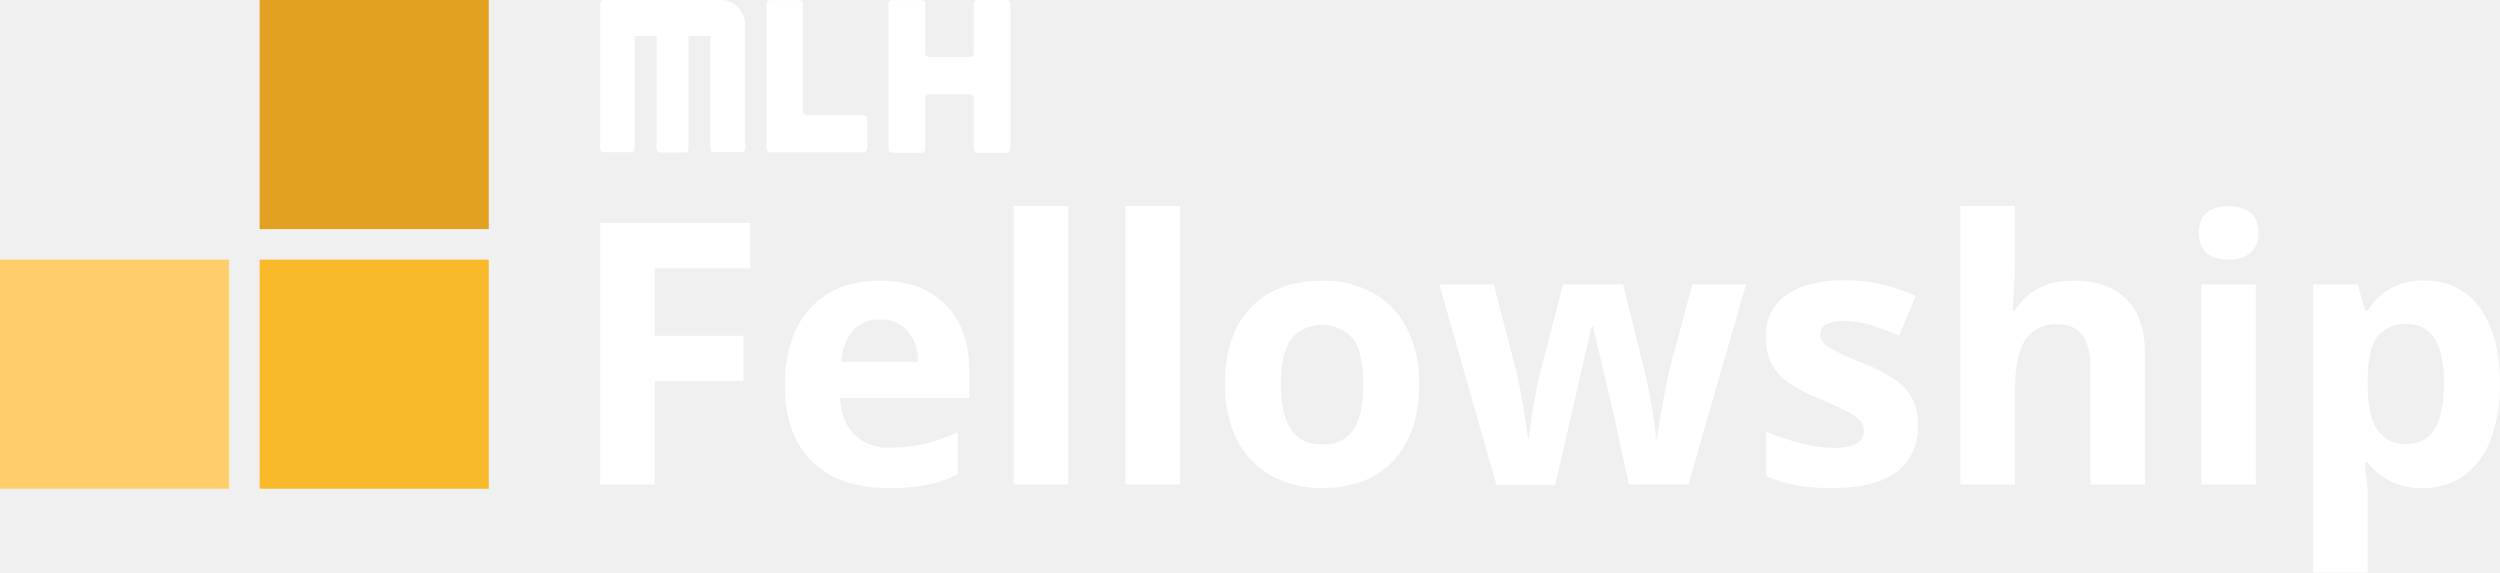
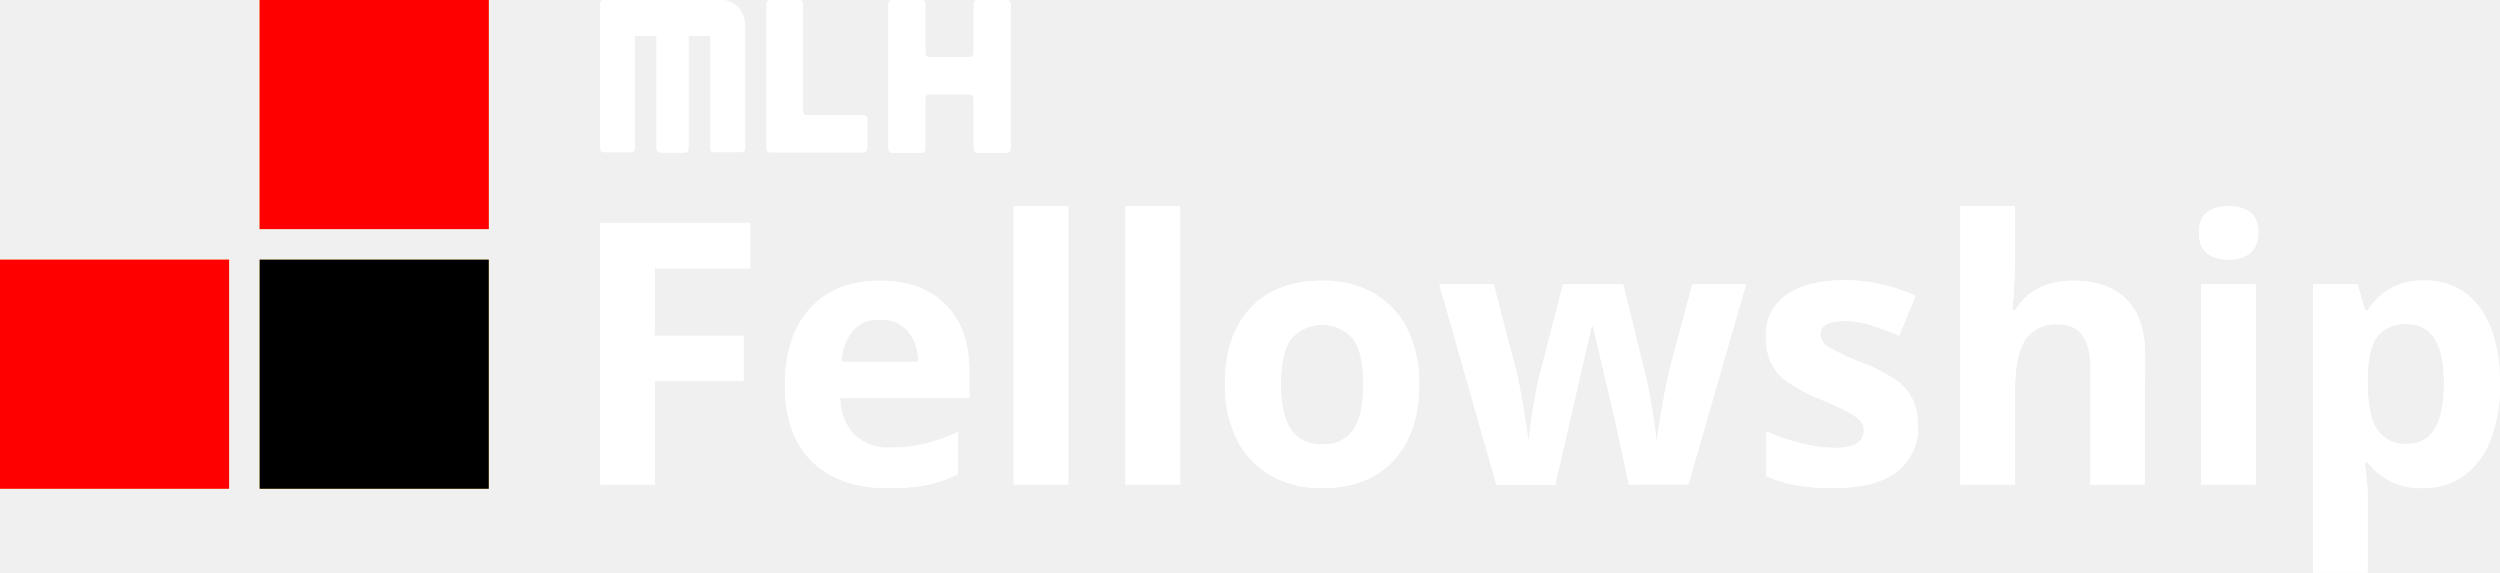
- <svg xmlns="http://www.w3.org/2000/svg" id="Layer_1" data-name="Layer 1" viewBox="0 0 378.01 86.58">
-   <defs>
-     <style>.cls-1,.cls-2{fill:#fff;}.cls-1{fill-rule:evenodd;}.cls-3{fill:#f8b92a;}.cls-4{fill:#ffcd69;}.cls-5{fill:#e2a120;}</style>
+ <svg xmlns="http://www.w3.org/2000/svg" id="Layer_1" data-name="Layer 1" viewBox="0 0 378.01 86.58" version="1.1">
+   <defs id="defs4">
+     <style id="style2">.cls-1,.cls-2{fill:#fff;}.cls-1{fill-rule:evenodd;}.cls-3{fill:#f8b92a;}.cls-4{fill:#ffcd69;}.cls-5{fill:#e2a120;}</style>
  </defs>
-   <g id="Layer_2" data-name="Layer 2">
-     <g id="Logo_Yellow_Alt" data-name="Logo Yellow Alt">
-       <g id="logo">
-         <g id="Wordmark">
-           <g id="Layer_2-2" data-name="Layer 2-2">
-             <g id="Layer_1-2" data-name="Layer 1-2">
-               <path class="cls-1" d="M112.35,2.3a4.27,4.27,0,0,0-.74-1.18,3.42,3.42,0,0,0-1.09-.8A3.66,3.66,0,0,0,109.18,0H91.34a.54.54,0,0,0-.43.17.59.59,0,0,0-.15.46V22.4c0,.42.18.61.56.61H95.4c.38,0,.56-.19.56-.61V5.45h3.32v17a.58.58,0,0,0,.55.61h3.75a.49.49,0,0,0,.38-.17.71.71,0,0,0,.15-.44v-17h3.31v17a.77.77,0,0,0,.14.44A.5.5,0,0,0,108,23h4.11a.58.58,0,0,0,.56-.6h0V3.76A3.87,3.87,0,0,0,112.35,2.3Z" transform="translate(0 0)" />
-               <path class="cls-1" d="M131,17.6a.48.48,0,0,0-.4-.17H122a.54.54,0,0,1-.42-.16.58.58,0,0,1-.18-.43V.65c0-.41-.2-.63-.6-.63h-4.3c-.4,0-.6.22-.6.63V22.4q0,.63.6.63h14.08a.49.49,0,0,0,.4-.18.66.66,0,0,0,.17-.45V18.06A.69.69,0,0,0,131,17.6Z" transform="translate(0 0)" />
-               <path class="cls-1" d="M152.62.2a.56.56,0,0,0-.42-.2h-4.39a.52.52,0,0,0-.41.18.59.59,0,0,0-.18.45V8a.6.6,0,0,1-.54.63h-6.19a.53.53,0,0,1-.58-.46V.65c0-.41-.2-.63-.6-.63h-4.37c-.4,0-.6.22-.6.63V22.46c0,.41.2.63.6.63h4.37c.4,0,.6-.22.6-.63V14.71a.75.75,0,0,1,.16-.29.63.63,0,0,1,.42-.16h6.15a.54.54,0,0,1,.42.16.67.67,0,0,1,.16.43v7.61a.67.67,0,0,0,.18.46.55.55,0,0,0,.42.17h4.38a.55.55,0,0,0,.42-.17.61.61,0,0,0,.18-.46V.65A.67.67,0,0,0,152.62.2Z" transform="translate(0 0)" />
-             </g>
-           </g>
-           <path class="cls-2" d="M99,73.26H90.76V33.7h22.67v6.87H99v10.2h13.42v6.85H99Z" transform="translate(0 0)" />
-           <path class="cls-2" d="M134.22,73.8q-7.31,0-11.42-4t-4.12-11.42q0-7.6,3.81-11.76T133,42.44q6.42,0,10,3.65t3.57,10.1v4H127.05a8,8,0,0,0,2.08,5.5,7.38,7.38,0,0,0,5.47,2,22.51,22.51,0,0,0,5.17-.57,25.62,25.62,0,0,0,5.08-1.81V71.7a19.49,19.49,0,0,1-4.62,1.61A29.56,29.56,0,0,1,134.22,73.8Zm-1.17-25.49A5.21,5.21,0,0,0,128.94,50a7.66,7.66,0,0,0-1.7,4.72h11.58a6.83,6.83,0,0,0-1.6-4.72A5.41,5.41,0,0,0,133.05,48.31Z" transform="translate(0 0)" />
-           <path class="cls-2" d="M161.52,73.26h-8.25V31.15h8.25Z" transform="translate(0 0)" />
-           <path class="cls-2" d="M178.44,73.26h-8.26V31.15h8.26Z" transform="translate(0 0)" />
-           <path class="cls-2" d="M214.59,58.08q0,7.39-3.89,11.56T199.85,73.8a15.18,15.18,0,0,1-7.69-1.9A12.81,12.81,0,0,1,187,66.42a18.35,18.35,0,0,1-1.78-8.34q0-7.41,3.87-11.53T200,42.44a15.37,15.37,0,0,1,7.68,1.89,12.69,12.69,0,0,1,5.12,5.44A18.36,18.36,0,0,1,214.59,58.08Zm-20.91,0q0,4.5,1.47,6.79a5.25,5.25,0,0,0,4.8,2.3,5.18,5.18,0,0,0,4.75-2.28q1.45-2.3,1.45-6.81c0-3-.49-5.25-1.46-6.74a6.22,6.22,0,0,0-8.76-.79,5.9,5.9,0,0,0-.79.79C194.16,52.82,193.68,55.07,193.68,58.08Z" transform="translate(0 0)" />
-           <path class="cls-2" d="M246.29,73.26,244,62.68l-3.14-13.37h-.19l-5.52,24h-8.88L217.63,43h8.22l3.49,13.39q.84,3.6,1.71,9.93h.16a55.06,55.06,0,0,1,.95-6.52l.43-2.3L236.33,43h9.09L249,57.51c.08.4.19,1,.34,1.76s.31,1.6.45,2.48.27,1.73.39,2.57a19.07,19.07,0,0,1,.2,2h.17c.16-1.29.45-3.08.86-5.34s.72-3.79.9-4.59L255.89,43H264l-8.71,30.25Z" transform="translate(0 0)" />
-           <path class="cls-2" d="M290,64.28a8.35,8.35,0,0,1-3.23,7.09q-3.24,2.43-9.67,2.43a30.33,30.33,0,0,1-5.63-.44,21.15,21.15,0,0,1-4.4-1.36V65.23A29.58,29.58,0,0,0,272.25,67a20.77,20.77,0,0,0,5.08.73q4.49,0,4.49-2.6a2.11,2.11,0,0,0-.6-1.58,8.11,8.11,0,0,0-2.05-1.38q-1.47-.78-3.9-1.8a24.92,24.92,0,0,1-5.13-2.71,7.73,7.73,0,0,1-2.38-2.85,9.3,9.3,0,0,1-.74-4,7.17,7.17,0,0,1,3.12-6.24c2.09-1.47,5.05-2.2,8.86-2.2a25.23,25.23,0,0,1,10.64,2.38l-2.49,6c-1.39-.6-2.81-1.13-4.25-1.59a13.22,13.22,0,0,0-4-.63c-2.44,0-3.65.66-3.65,2a2.33,2.33,0,0,0,1.17,1.92,32.72,32.72,0,0,0,5.16,2.41,24.08,24.08,0,0,1,5.19,2.68,8,8,0,0,1,2.44,2.87A8.89,8.89,0,0,1,290,64.28Z" transform="translate(0 0)" />
-           <path class="cls-2" d="M324.33,73.26h-8.25V55.59c0-4.37-1.62-6.56-4.87-6.55a5.55,5.55,0,0,0-5,2.36q-1.54,2.35-1.54,7.63V73.26h-8.25V31.15h8.25v8.58c0,.67-.06,2.24-.19,4.71l-.19,2.44h.43q2.76-4.44,8.77-4.44c3.56,0,6.25,1,8.09,2.87s2.76,4.65,2.76,8.22Z" transform="translate(0 0)" />
-           <path class="cls-2" d="M332.48,35.19q0-4,4.49-4t4.5,4a3.94,3.94,0,0,1-1.13,3A4.75,4.75,0,0,1,337,39.24C334,39.24,332.49,37.89,332.48,35.19Zm8.61,38.07h-8.26V43h8.26Z" transform="translate(0 0)" />
-           <path class="cls-2" d="M366.36,73.8A10,10,0,0,1,358,69.93h-.43c.29,2.53.43,4,.43,4.39V86.58h-8.25V43h6.71l1.16,3.92H358a9.56,9.56,0,0,1,8.58-4.49A9.83,9.83,0,0,1,375,46.58q3,4.14,3,11.5a22.81,22.81,0,0,1-1.42,8.42,11.85,11.85,0,0,1-4.05,5.44A10.38,10.38,0,0,1,366.36,73.8ZM363.93,49a5.24,5.24,0,0,0-4.47,1.88c-.94,1.26-1.42,3.33-1.46,6.21V58q0,4.86,1.45,7A5.15,5.15,0,0,0,364,67.12q5.53,0,5.54-9.15c0-3-.45-5.21-1.36-6.7A4.68,4.68,0,0,0,363.93,49Z" transform="translate(0 0)" />
-         </g>
-         <g id="Icon">
-           <rect class="cls-3" x="39.26" y="39.26" width="34.64" height="34.64" />
-           <rect class="cls-4" y="39.26" width="34.64" height="34.64" />
-           <rect class="cls-5" x="39.26" width="34.64" height="34.64" />
+   <g id="logo">
+     <g id="Wordmark">
+       <g id="Layer_2-2" data-name="Layer 2-2">
+         <g id="Layer_1-2" data-name="Layer 1-2">
+           <path class="cls-1" d="M 112.35,2.3 A 4.27,4.27 0 0 0 111.61,1.12 3.42,3.42 0 0 0 110.52,0.32 3.66,3.66 0 0 0 109.18,0 H 91.34 A 0.54,0.54 0 0 0 90.91,0.17 0.59,0.59 0 0 0 90.76,0.63 V 22.4 c 0,0.42 0.18,0.61 0.56,0.61 h 4.08 c 0.38,0 0.56,-0.19 0.56,-0.61 V 5.45 h 3.32 v 17 a 0.58,0.58 0 0 0 0.55,0.61 h 3.75 a 0.49,0.49 0 0 0 0.38,-0.17 0.71,0.71 0 0 0 0.15,-0.44 v -17 h 3.31 v 17 a 0.77,0.77 0 0 0 0.14,0.44 A 0.5,0.5 0 0 0 108,23 h 4.11 a 0.58,0.58 0 0 0 0.56,-0.6 v 0 V 3.76 A 3.87,3.87 0 0 0 112.35,2.3 Z" id="path6" />
+           <path class="cls-1" d="m 131,17.6 a 0.48,0.48 0 0 0 -0.4,-0.17 H 122 a 0.54,0.54 0 0 1 -0.42,-0.16 0.58,0.58 0 0 1 -0.18,-0.43 V 0.65 c 0,-0.41 -0.2,-0.63 -0.6,-0.63 h -4.3 c -0.4,0 -0.6,0.22 -0.6,0.63 V 22.4 q 0,0.63 0.6,0.63 h 14.08 a 0.49,0.49 0 0 0 0.4,-0.18 0.66,0.66 0 0 0 0.17,-0.45 V 18.06 A 0.69,0.69 0 0 0 131,17.6 Z" id="path8" />
+           <path class="cls-1" d="M 152.62,0.2 A 0.56,0.56 0 0 0 152.2,0 h -4.39 a 0.52,0.52 0 0 0 -0.41,0.18 0.59,0.59 0 0 0 -0.18,0.45 V 8 a 0.6,0.6 0 0 1 -0.54,0.63 h -6.19 A 0.53,0.53 0 0 1 139.91,8.17 V 0.65 c 0,-0.41 -0.2,-0.63 -0.6,-0.63 h -4.37 c -0.4,0 -0.6,0.22 -0.6,0.63 v 21.81 c 0,0.41 0.2,0.63 0.6,0.63 h 4.37 c 0.4,0 0.6,-0.22 0.6,-0.63 v -7.75 a 0.75,0.75 0 0 1 0.16,-0.29 0.63,0.63 0 0 1 0.42,-0.16 h 6.15 a 0.54,0.54 0 0 1 0.42,0.16 0.67,0.67 0 0 1 0.16,0.43 v 7.61 a 0.67,0.67 0 0 0 0.18,0.46 0.55,0.55 0 0 0 0.42,0.17 h 4.38 a 0.55,0.55 0 0 0 0.42,-0.17 0.61,0.61 0 0 0 0.18,-0.46 V 0.65 A 0.67,0.67 0 0 0 152.62,0.2 Z" id="path10" />
        </g>
      </g>
+       <path class="cls-2" d="M 99,73.26 H 90.76 V 33.7 h 22.67 v 6.87 H 99 v 10.2 h 13.42 v 6.85 H 99 Z" id="path14" />
+       <path class="cls-2" d="m 134.22,73.8 q -7.31,0 -11.42,-4 -4.11,-4 -4.12,-11.42 0,-7.6 3.81,-11.76 3.81,-4.16 10.51,-4.18 6.42,0 10,3.65 3.58,3.65 3.57,10.1 v 4 h -19.52 a 8,8 0 0 0 2.08,5.5 7.38,7.38 0 0 0 5.47,2 22.51,22.51 0 0 0 5.17,-0.57 25.62,25.62 0 0 0 5.08,-1.81 v 6.39 a 19.49,19.49 0 0 1 -4.62,1.61 29.56,29.56 0 0 1 -6.01,0.49 z m -1.17,-25.49 a 5.21,5.21 0 0 0 -4.11,1.69 7.66,7.66 0 0 0 -1.7,4.72 h 11.58 a 6.83,6.83 0 0 0 -1.6,-4.72 5.41,5.41 0 0 0 -4.17,-1.69 z" id="path16" />
+       <path class="cls-2" d="m 161.52,73.26 h -8.25 V 31.15 h 8.25 z" id="path18" />
+       <path class="cls-2" d="m 178.44,73.26 h -8.26 V 31.15 h 8.26 z" id="path20" />
+       <path class="cls-2" d="m 214.59,58.08 q 0,7.39 -3.89,11.56 -3.89,4.17 -10.85,4.16 a 15.18,15.18 0 0 1 -7.69,-1.9 12.81,12.81 0 0 1 -5.16,-5.48 18.35,18.35 0 0 1 -1.78,-8.34 q 0,-7.41 3.87,-11.53 3.87,-4.12 10.91,-4.11 a 15.37,15.37 0 0 1 7.68,1.89 12.69,12.69 0 0 1 5.12,5.44 18.36,18.36 0 0 1 1.79,8.31 z m -20.91,0 q 0,4.5 1.47,6.79 a 5.25,5.25 0 0 0 4.8,2.3 5.18,5.18 0 0 0 4.75,-2.28 q 1.45,-2.3 1.45,-6.81 c 0,-3 -0.49,-5.25 -1.46,-6.74 a 6.22,6.22 0 0 0 -8.76,-0.79 5.9,5.9 0 0 0 -0.79,0.79 c -0.98,1.48 -1.46,3.73 -1.46,6.74 z" id="path22" />
+       <path class="cls-2" d="M 246.29,73.26 244,62.68 240.86,49.31 h -0.19 l -5.52,24 h -8.88 L 217.63,43 h 8.22 l 3.49,13.39 q 0.84,3.6 1.71,9.93 h 0.16 a 55.06,55.06 0 0 1 0.95,-6.52 l 0.43,-2.3 3.74,-14.5 h 9.09 L 249,57.51 c 0.08,0.4 0.19,1 0.34,1.76 0.15,0.76 0.31,1.6 0.45,2.48 0.14,0.88 0.27,1.73 0.39,2.57 a 19.07,19.07 0 0 1 0.2,2 h 0.17 c 0.16,-1.29 0.45,-3.08 0.86,-5.34 0.41,-2.26 0.72,-3.79 0.9,-4.59 L 255.89,43 H 264 l -8.71,30.25 z" id="path24" />
+       <path class="cls-2" d="m 290,64.28 a 8.35,8.35 0 0 1 -3.23,7.09 q -3.24,2.43 -9.67,2.43 a 30.33,30.33 0 0 1 -5.63,-0.44 21.15,21.15 0 0 1 -4.4,-1.36 v -6.77 a 29.58,29.58 0 0 0 5.18,1.77 20.77,20.77 0 0 0 5.08,0.73 q 4.49,0 4.49,-2.6 a 2.11,2.11 0 0 0 -0.6,-1.58 8.11,8.11 0 0 0 -2.05,-1.38 q -1.47,-0.78 -3.9,-1.8 a 24.92,24.92 0 0 1 -5.13,-2.71 7.73,7.73 0 0 1 -2.38,-2.85 9.3,9.3 0 0 1 -0.74,-4 7.17,7.17 0 0 1 3.12,-6.24 c 2.09,-1.47 5.05,-2.2 8.86,-2.2 a 25.23,25.23 0 0 1 10.64,2.38 l -2.49,6 c -1.39,-0.6 -2.81,-1.13 -4.25,-1.59 a 13.22,13.22 0 0 0 -4,-0.63 c -2.44,0 -3.65,0.66 -3.65,2 a 2.33,2.33 0 0 0 1.17,1.92 32.72,32.72 0 0 0 5.16,2.41 24.08,24.08 0 0 1 5.19,2.68 8,8 0 0 1 2.44,2.87 8.89,8.89 0 0 1 0.79,3.87 z" id="path26" />
+       <path class="cls-2" d="m 324.33,73.26 h -8.25 V 55.59 c 0,-4.37 -1.62,-6.56 -4.87,-6.55 a 5.55,5.55 0 0 0 -5,2.36 q -1.54,2.35 -1.54,7.63 v 14.23 h -8.25 V 31.15 h 8.25 v 8.58 c 0,0.67 -0.06,2.24 -0.19,4.71 l -0.19,2.44 h 0.43 q 2.76,-4.44 8.77,-4.44 c 3.56,0 6.25,1 8.09,2.87 1.84,1.87 2.76,4.65 2.76,8.22 z" id="path28" />
+       <path class="cls-2" d="m 332.48,35.19 q 0,-4 4.49,-4 4.49,0 4.5,4 a 3.94,3.94 0 0 1 -1.13,3 4.75,4.75 0 0 1 -3.34,1.05 c -3,0 -4.51,-1.35 -4.52,-4.05 z m 8.61,38.07 h -8.26 V 43 h 8.26 z" id="path30" />
+       <path class="cls-2" d="M 366.36,73.8 A 10,10 0 0 1 358,69.93 h -0.43 c 0.29,2.53 0.43,4 0.43,4.39 v 12.26 h -8.25 V 43 h 6.71 l 1.16,3.92 H 358 a 9.56,9.56 0 0 1 8.58,-4.49 9.83,9.83 0 0 1 8.42,4.15 q 3,4.14 3,11.5 a 22.81,22.81 0 0 1 -1.42,8.42 11.85,11.85 0 0 1 -4.05,5.44 10.38,10.38 0 0 1 -6.17,1.86 z M 363.93,49 a 5.24,5.24 0 0 0 -4.47,1.88 c -0.94,1.26 -1.42,3.33 -1.46,6.21 V 58 q 0,4.86 1.45,7 a 5.15,5.15 0 0 0 4.55,2.12 q 5.53,0 5.54,-9.15 c 0,-3 -0.45,-5.21 -1.36,-6.7 A 4.68,4.68 0 0 0 363.93,49 Z" id="path32" />
+     </g>
+     <g id="Icon">
+       <rect class="cls-3" x="39.26" y="39.26" width="34.64" height="34.64" id="rect35" />
+       <rect class="cls-4" y="39.26" width="34.64" height="34.64" id="rect37" x="0" />
+       <rect class="cls-5" x="39.26" width="34.64" height="34.64" id="rect39" y="0" />
    </g>
  </g>
+   <g id="g2408">
+     <g id="g2386" data-name="Layer 2-2">
+       <g id="g2384" data-name="Layer 1-2">
+         <path class="cls-1" d="M 112.35,2.3 A 4.27,4.27 0 0 0 111.61,1.12 3.42,3.42 0 0 0 110.52,0.32 3.66,3.66 0 0 0 109.18,0 H 91.34 A 0.54,0.54 0 0 0 90.91,0.17 0.59,0.59 0 0 0 90.76,0.63 V 22.4 c 0,0.42 0.18,0.61 0.56,0.61 h 4.08 c 0.38,0 0.56,-0.19 0.56,-0.61 V 5.45 h 3.32 v 17 a 0.58,0.58 0 0 0 0.55,0.61 h 3.75 a 0.49,0.49 0 0 0 0.38,-0.17 0.71,0.71 0 0 0 0.15,-0.44 v -17 h 3.31 v 17 a 0.77,0.77 0 0 0 0.14,0.44 A 0.5,0.5 0 0 0 108,23 h 4.11 a 0.58,0.58 0 0 0 0.56,-0.6 v 0 V 3.76 A 3.87,3.87 0 0 0 112.35,2.3 Z" id="path2378" />
+         <path class="cls-1" d="m 131,17.6 a 0.48,0.48 0 0 0 -0.4,-0.17 H 122 a 0.54,0.54 0 0 1 -0.42,-0.16 0.58,0.58 0 0 1 -0.18,-0.43 V 0.65 c 0,-0.41 -0.2,-0.63 -0.6,-0.63 h -4.3 c -0.4,0 -0.6,0.22 -0.6,0.63 V 22.4 q 0,0.63 0.6,0.63 h 14.08 a 0.49,0.49 0 0 0 0.4,-0.18 0.66,0.66 0 0 0 0.17,-0.45 V 18.06 A 0.69,0.69 0 0 0 131,17.6 Z" id="path2380" />
+         <path class="cls-1" d="M 152.62,0.2 A 0.56,0.56 0 0 0 152.2,0 h -4.39 a 0.52,0.52 0 0 0 -0.41,0.18 0.59,0.59 0 0 0 -0.18,0.45 V 8 a 0.6,0.6 0 0 1 -0.54,0.63 h -6.19 A 0.53,0.53 0 0 1 139.91,8.17 V 0.65 c 0,-0.41 -0.2,-0.63 -0.6,-0.63 h -4.37 c -0.4,0 -0.6,0.22 -0.6,0.63 v 21.81 c 0,0.41 0.2,0.63 0.6,0.63 h 4.37 c 0.4,0 0.6,-0.22 0.6,-0.63 v -7.75 a 0.75,0.75 0 0 1 0.16,-0.29 0.63,0.63 0 0 1 0.42,-0.16 h 6.15 a 0.54,0.54 0 0 1 0.42,0.16 0.67,0.67 0 0 1 0.16,0.43 v 7.61 a 0.67,0.67 0 0 0 0.18,0.46 0.55,0.55 0 0 0 0.42,0.17 h 4.38 a 0.55,0.55 0 0 0 0.42,-0.17 0.61,0.61 0 0 0 0.18,-0.46 V 0.65 A 0.67,0.67 0 0 0 152.62,0.2 Z" id="path2382" />
+       </g>
+     </g>
+     <path class="cls-2" d="M 99,73.26 H 90.76 V 33.7 h 22.67 v 6.87 H 99 v 10.2 h 13.42 v 6.85 H 99 Z" id="path2388" />
+     <path class="cls-2" d="m 134.22,73.8 q -7.31,0 -11.42,-4 -4.11,-4 -4.12,-11.42 0,-7.6 3.81,-11.76 3.81,-4.16 10.51,-4.18 6.42,0 10,3.65 3.58,3.65 3.57,10.1 v 4 h -19.52 a 8,8 0 0 0 2.08,5.5 7.38,7.38 0 0 0 5.47,2 22.51,22.51 0 0 0 5.17,-0.57 25.62,25.62 0 0 0 5.08,-1.81 v 6.39 a 19.49,19.49 0 0 1 -4.62,1.61 29.56,29.56 0 0 1 -6.01,0.49 z m -1.17,-25.49 a 5.21,5.21 0 0 0 -4.11,1.69 7.66,7.66 0 0 0 -1.7,4.72 h 11.58 a 6.83,6.83 0 0 0 -1.6,-4.72 5.41,5.41 0 0 0 -4.17,-1.69 z" id="path2390" />
+     <path class="cls-2" d="m 161.52,73.26 h -8.25 V 31.15 h 8.25 z" id="path2392" />
+     <path class="cls-2" d="m 178.44,73.26 h -8.26 V 31.15 h 8.26 z" id="path2394" />
+     <path class="cls-2" d="m 214.59,58.08 q 0,7.39 -3.89,11.56 -3.89,4.17 -10.85,4.16 a 15.18,15.18 0 0 1 -7.69,-1.9 12.81,12.81 0 0 1 -5.16,-5.48 18.35,18.35 0 0 1 -1.78,-8.34 q 0,-7.41 3.87,-11.53 3.87,-4.12 10.91,-4.11 a 15.37,15.37 0 0 1 7.68,1.89 12.69,12.69 0 0 1 5.12,5.44 18.36,18.36 0 0 1 1.79,8.31 z m -20.91,0 q 0,4.5 1.47,6.79 a 5.25,5.25 0 0 0 4.8,2.3 5.18,5.18 0 0 0 4.75,-2.28 q 1.45,-2.3 1.45,-6.81 c 0,-3 -0.49,-5.25 -1.46,-6.74 a 6.22,6.22 0 0 0 -8.76,-0.79 5.9,5.9 0 0 0 -0.79,0.79 c -0.98,1.48 -1.46,3.73 -1.46,6.74 z" id="path2396" />
+     <path class="cls-2" d="M 246.29,73.26 244,62.68 240.86,49.31 h -0.19 l -5.52,24 h -8.88 L 217.63,43 h 8.22 l 3.49,13.39 q 0.84,3.6 1.71,9.93 h 0.16 a 55.06,55.06 0 0 1 0.95,-6.52 l 0.43,-2.3 3.74,-14.5 h 9.09 L 249,57.51 c 0.08,0.4 0.19,1 0.34,1.76 0.15,0.76 0.31,1.6 0.45,2.48 0.14,0.88 0.27,1.73 0.39,2.57 a 19.07,19.07 0 0 1 0.2,2 h 0.17 c 0.16,-1.29 0.45,-3.08 0.86,-5.34 0.41,-2.26 0.72,-3.79 0.9,-4.59 L 255.89,43 H 264 l -8.71,30.25 z" id="path2398" />
+     <path class="cls-2" d="m 290,64.28 a 8.35,8.35 0 0 1 -3.23,7.09 q -3.24,2.43 -9.67,2.43 a 30.33,30.33 0 0 1 -5.63,-0.44 21.15,21.15 0 0 1 -4.4,-1.36 v -6.77 a 29.58,29.58 0 0 0 5.18,1.77 20.77,20.77 0 0 0 5.08,0.73 q 4.49,0 4.49,-2.6 a 2.11,2.11 0 0 0 -0.6,-1.58 8.11,8.11 0 0 0 -2.05,-1.38 q -1.47,-0.78 -3.9,-1.8 a 24.92,24.92 0 0 1 -5.13,-2.71 7.73,7.73 0 0 1 -2.38,-2.85 9.3,9.3 0 0 1 -0.74,-4 7.17,7.17 0 0 1 3.12,-6.24 c 2.09,-1.47 5.05,-2.2 8.86,-2.2 a 25.23,25.23 0 0 1 10.64,2.38 l -2.49,6 c -1.39,-0.6 -2.81,-1.13 -4.25,-1.59 a 13.22,13.22 0 0 0 -4,-0.63 c -2.44,0 -3.65,0.66 -3.65,2 a 2.33,2.33 0 0 0 1.17,1.92 32.72,32.72 0 0 0 5.16,2.41 24.08,24.08 0 0 1 5.19,2.68 8,8 0 0 1 2.44,2.87 8.89,8.89 0 0 1 0.79,3.87 z" id="path2400" />
+     <path class="cls-2" d="m 324.33,73.26 h -8.25 V 55.59 c 0,-4.37 -1.62,-6.56 -4.87,-6.55 a 5.55,5.55 0 0 0 -5,2.36 q -1.54,2.35 -1.54,7.63 v 14.23 h -8.25 V 31.15 h 8.25 v 8.58 c 0,0.67 -0.06,2.24 -0.19,4.71 l -0.19,2.44 h 0.43 q 2.76,-4.44 8.77,-4.44 c 3.56,0 6.25,1 8.09,2.87 1.84,1.87 2.76,4.65 2.76,8.22 z" id="path2402" />
+     <path class="cls-2" d="m 332.48,35.19 q 0,-4 4.49,-4 4.49,0 4.5,4 a 3.94,3.94 0 0 1 -1.13,3 4.75,4.75 0 0 1 -3.34,1.05 c -3,0 -4.51,-1.35 -4.52,-4.05 z m 8.61,38.07 h -8.26 V 43 h 8.26 z" id="path2404" />
+     <path class="cls-2" d="M 366.36,73.8 A 10,10 0 0 1 358,69.93 h -0.43 c 0.29,2.53 0.43,4 0.43,4.39 v 12.26 h -8.25 V 43 h 6.71 l 1.16,3.92 H 358 a 9.56,9.56 0 0 1 8.58,-4.49 9.83,9.83 0 0 1 8.42,4.15 q 3,4.14 3,11.5 a 22.81,22.81 0 0 1 -1.42,8.42 11.85,11.85 0 0 1 -4.05,5.44 10.38,10.38 0 0 1 -6.17,1.86 z M 363.93,49 a 5.24,5.24 0 0 0 -4.47,1.88 c -0.94,1.26 -1.42,3.33 -1.46,6.21 V 58 q 0,4.86 1.45,7 a 5.15,5.15 0 0 0 4.55,2.12 q 5.53,0 5.54,-9.15 c 0,-3 -0.45,-5.21 -1.36,-6.7 A 4.68,4.68 0 0 0 363.93,49 Z" id="path2406" />
+   </g>
+   <g id="g2416">
+     <rect class="cls-3" x="39.26" y="39.26" width="34.64" height="34.64" id="rect2410" style="fill:#000000" />
+     <rect class="cls-4" y="39.26" width="34.64" height="34.64" id="rect2412" x="0" style="fill:#ff0000" />
+     <rect class="cls-5" x="39.26" width="34.64" height="34.64" id="rect2414" y="0" style="fill:#ff0000" />
+   </g>
</svg>
